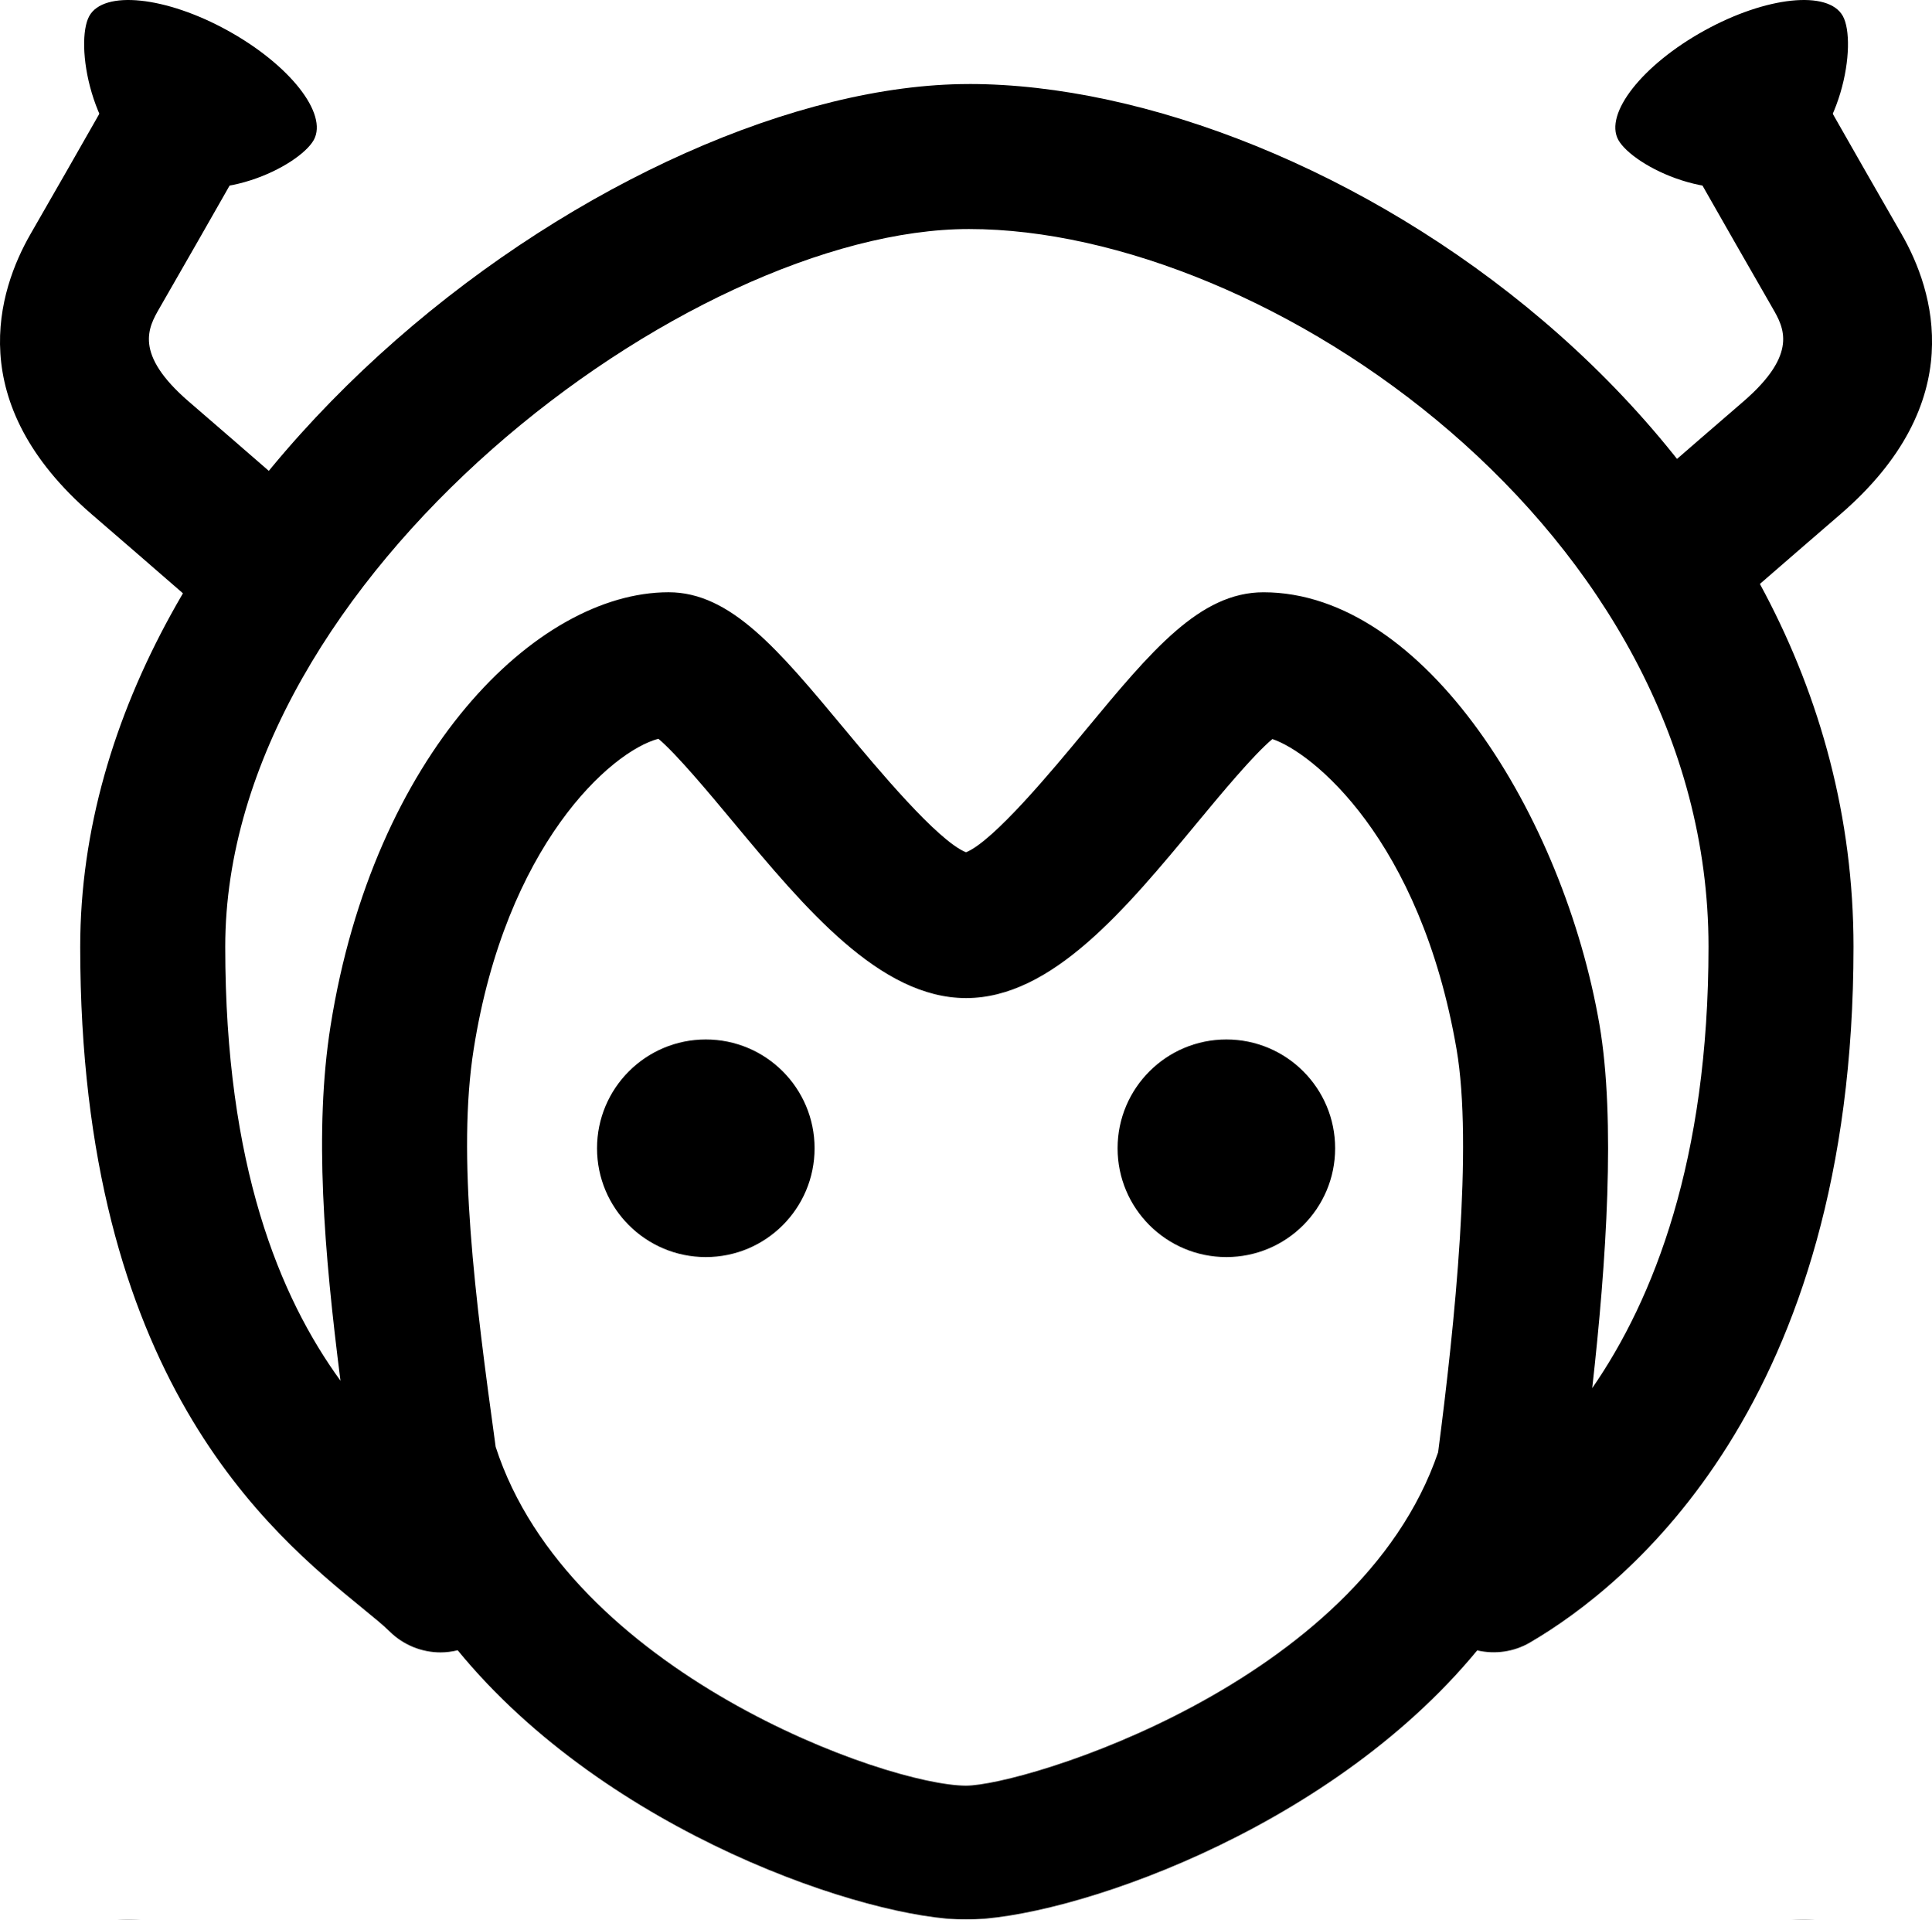
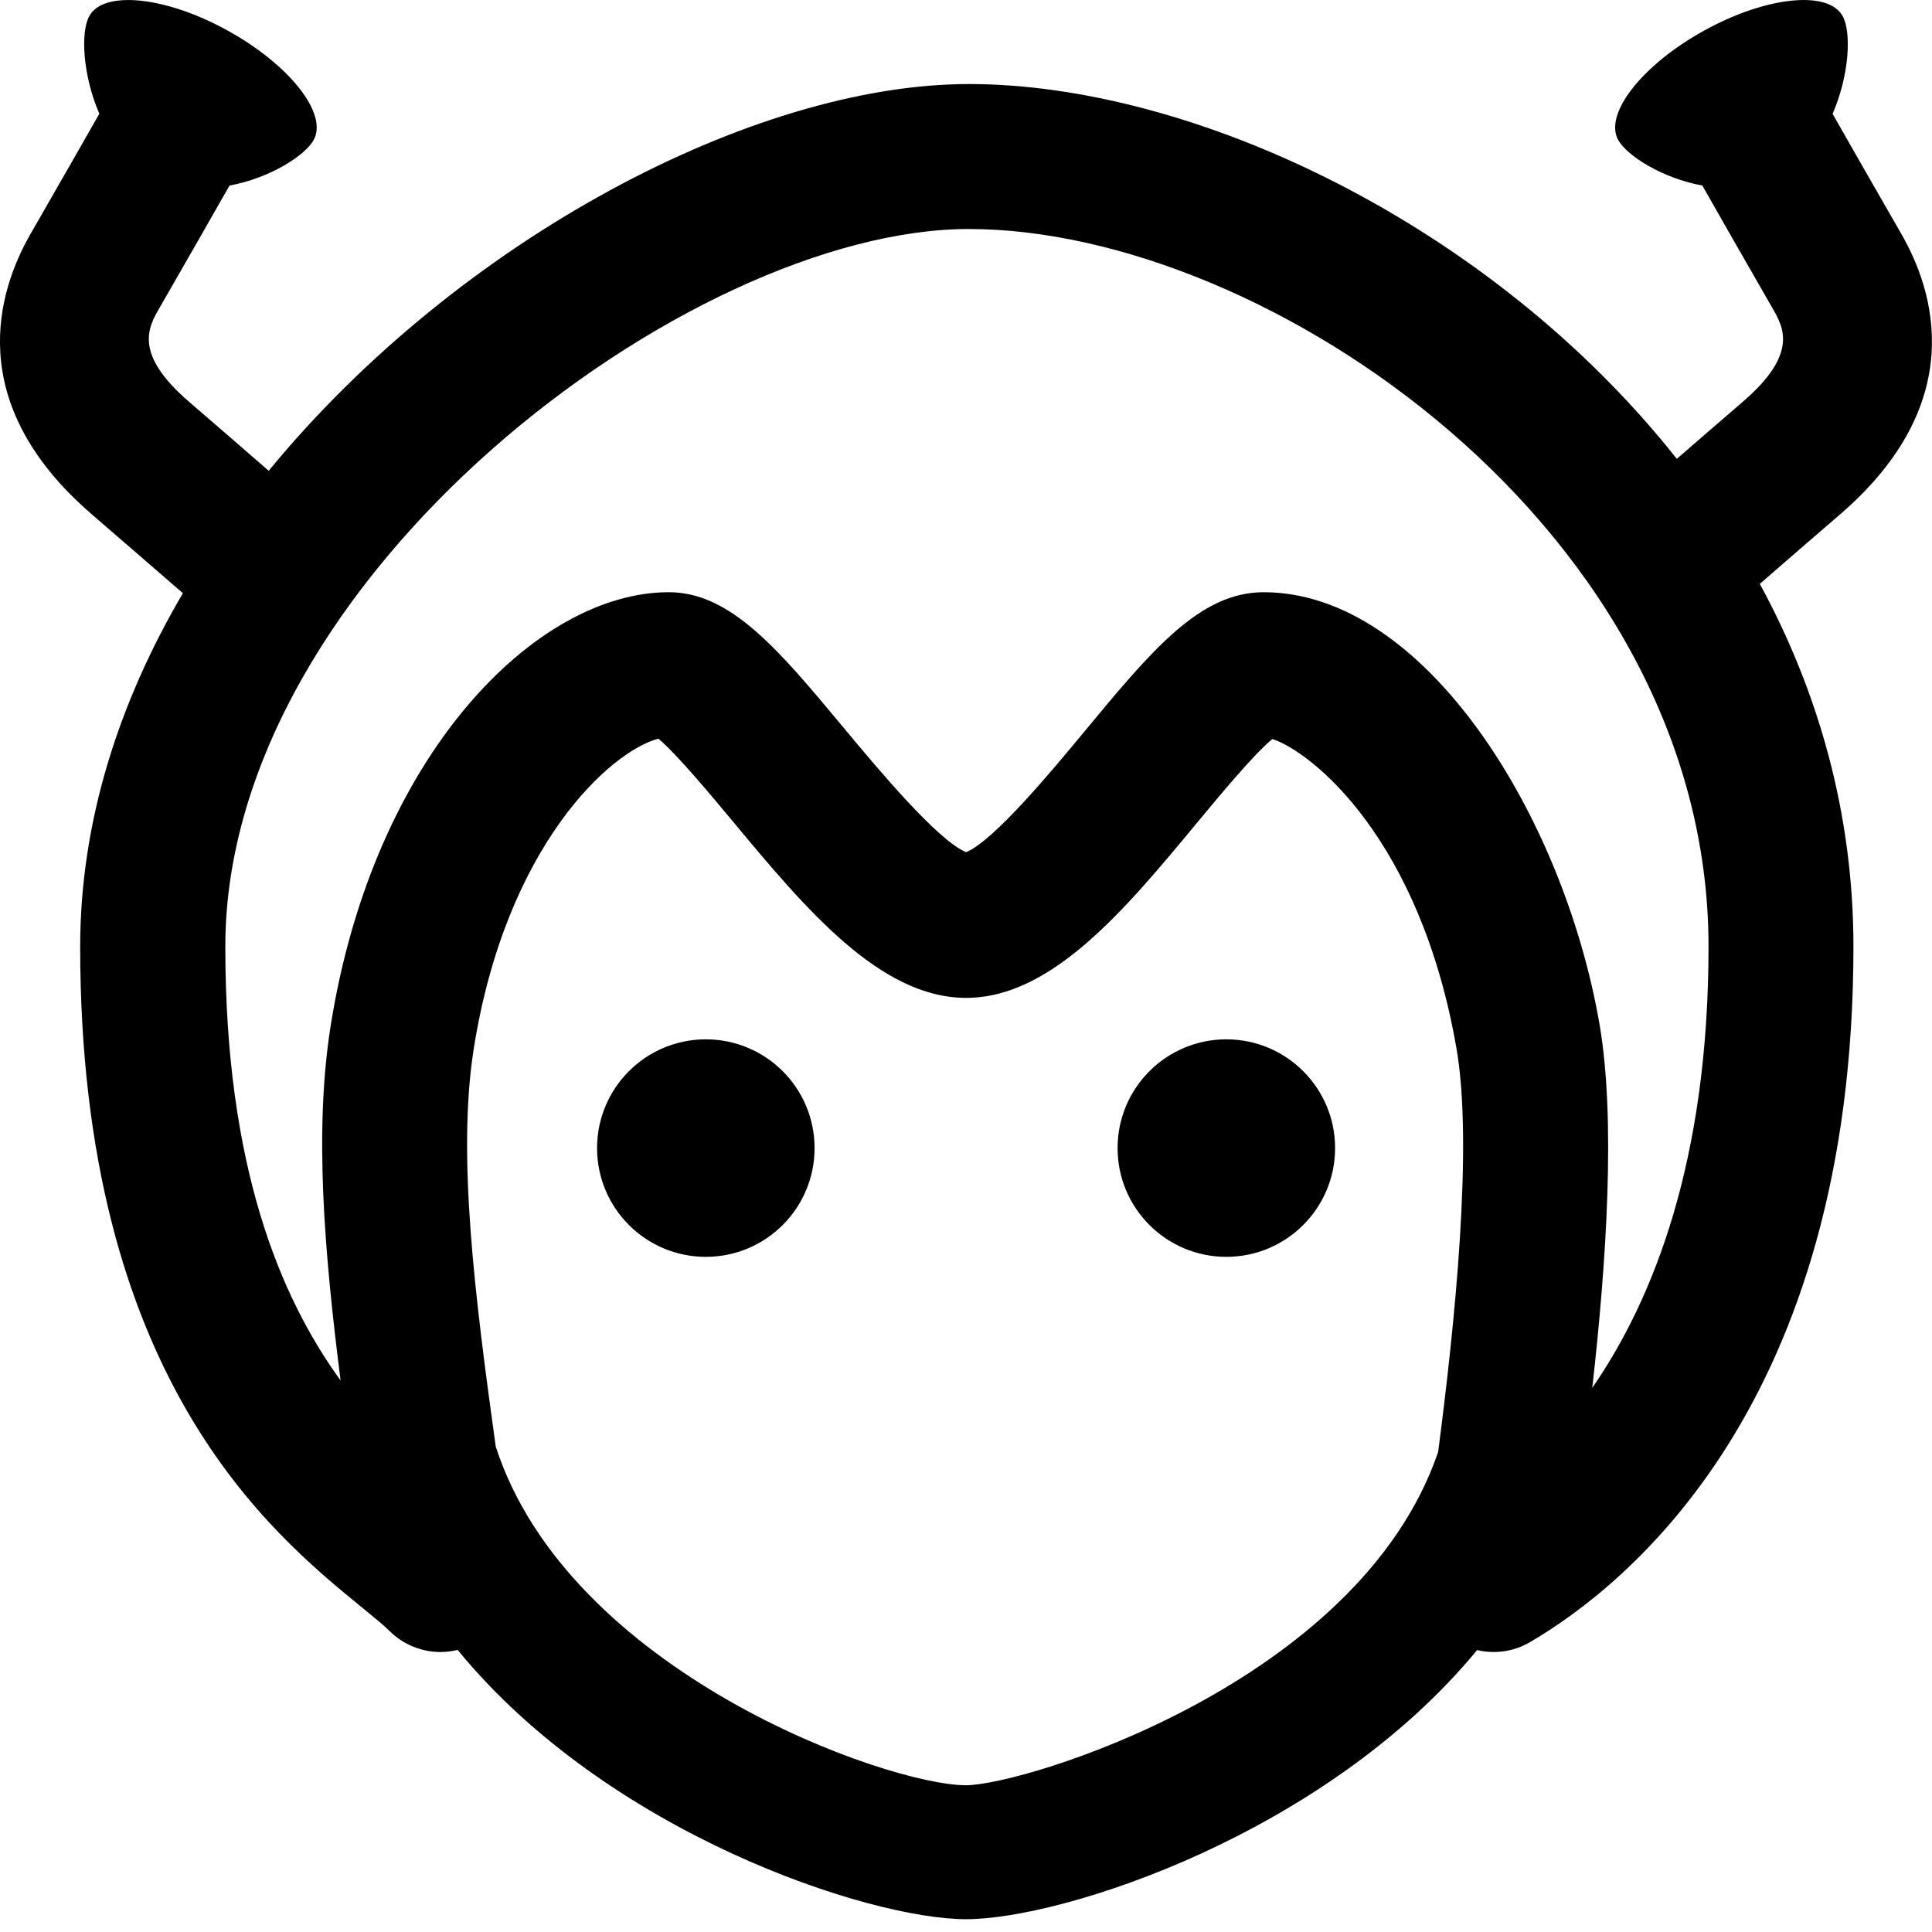
- <svg xmlns="http://www.w3.org/2000/svg" xmlns:xlink="http://www.w3.org/1999/xlink" version="1.1" viewBox="0 0 24 23.84">
-   <defs>
-     <pattern id="a" xlink:href="#b" patternTransform="matrix(.015011 0 0 .015011 -2.03e-5 -9.2057e-6)" preserveAspectRatio="xMidYMid" />
-     <pattern id="b" width="1598.866" height="1588.235" patternTransform="translate(.53276 3.7609)" patternUnits="userSpaceOnUse" preserveAspectRatio="xMidYMid">
-       <path d="m1104.9 950.08c0 49.713-40.303 90.016-90.016 90.016-49.713 0-90.016-40.303-90.016-90.016 0-49.713 40.303-90.016 90.016-90.016 49.713 0 90.016 40.303 90.016 90.016z" stroke-width="1.333" />
-       <path d="m674.11 950.08c0 49.713-40.303 90.016-90.016 90.016-49.713 0-90.016-40.303-90.016-90.016 0-49.713 40.303-90.016 90.016-90.016 49.713 0 90.016 40.303 90.016 90.016z" stroke-width="1.333" />
-       <path d="m801.87 69.536c-283.73 0-735.49 326.69-735.49 713.84 0 356.48 157.48 485.07 233.15 546.89 9.646 7.87 17.984 14.672 22.64 19.328 11.521 11.521 26.88 17.584 42.448 17.584 4.734 0 9.474-0.641 14.145-1.76 124.49 152 340.52 222.81 420.71 222.81 80.625 0 297.79-70.787 422.99-222.71 14.625 3.375 30.255 1.312 43.683-6.526 80.495-47.011 267.73-197.15 267.73-575.64 0-429.13-440.57-713.84-732-713.84zm-2.401 1407.9c-65.437 0-328.81-93.437-389.28-280.33-17.167-124.32-32.093-241.05-18.161-329.19 26.579-167.99 113.06-246.15 152.85-256.63 15.073 12.641 42.527 45.599 61.473 68.355 59.823 71.869 121.7 146.17 193.12 146.17 71.073 0 131.94-73.473 190.8-144.52 19.297-23.297 47.251-57.041 62.688-69.76 32.719 10.786 122.39 82.385 152.41 256.52 13.713 79.776-1.344 227.15-15.251 333.55-65.505 192.01-343.51 275.83-390.65 275.83zm518.19-328.95c11.698-104.15 19.521-222.03 5.969-300.8-29.661-171.99-144.37-357.61-278-357.61-52.787 0-92.625 48.093-147.77 114.67-26.64 32.177-75.407 91.041-98.416 100.45-23.536-9.438-73.536-69.505-100.86-102.34-54.527-65.489-93.921-112.8-145.27-112.8-109.63 0-244.25 134.32-279.81 359.09-13.645 86.339-5.328 186.43 8.271 293.28-50.271-69.251-95.375-177.64-95.375-359.07 0-306.23 383.97-593.84 615.49-593.84 246.43 0 612 249.36 612 593.84-0.016 176.44-45.312 291.51-96.224 365.15z" stroke-width="1.333" />
-       <path d="m1573.5 193.41c-43.615-75.729-74.609-130.67-74.672-130.77-16.703-29.599-54.255-40.079-83.823-23.36-29.615 16.688-40.063 54.224-23.36 83.823 0 0 31.235 55.375 75.213 131.76 9.198 15.937 21.792 37.76-24.287 77.489-45.136 38.88-104.02 90.224-104.02 90.224l80.88 92.765s58.563-51.057 103.49-89.745c107.21-92.448 77.677-185.17 50.573-232.19z" stroke-width="1.333" />
-       <path d="m1473.5 145.28c-51.312 28.24-122.24-7.938-134.25-29.505-11.886-21.697 19.953-62.208 71.281-90.511 51.251-28.303 102.58-33.599 114.53-11.953 11.984 21.631-0.224 103.66-51.552 131.97z" stroke-width="1.333" />
-       <path d="m156.36 332.39c-46.093-39.76-33.505-61.584-24.303-77.552 43.969-76.355 75.213-131.73 75.213-131.73 16.688-29.599 6.24-67.136-23.36-83.823-29.615-16.724-67.151-6.255-83.839 23.36-0.062 0.115-31.057 55.041-74.656 130.73-27.136 47.041-56.656 139.77 50.593 232.25 44.88 38.64 103.39 89.683 103.44 89.713l80.896-92.749c0-0.016-58.88-51.364-103.98-90.208z" stroke-width="1.333" />
-       <path d="m125.44 145.28c51.328 28.24 122.24-7.938 134.25-29.505 11.906-21.697-19.953-62.208-71.281-90.511-51.265-28.303-102.59-33.599-114.54-11.953-11.969 21.631 0.24 103.66 51.568 131.97z" stroke-width="1.333" />
-     </pattern>
-   </defs>
-   <rect width="24" height="23.84" fill="url(#a)" />
+ <svg xmlns="http://www.w3.org/2000/svg" version="1.1" viewBox="0 0 24 24">
+   <path d="m1.529 0.002c-0.202 0.011-0.353 0.076-0.42 0.198-0.109 0.197-0.084 0.73 0.125 1.213-0.2 0.351-0.499 0.875-0.853 1.49-0.407 0.706-0.85 2.098 0.759 3.486 0.376 0.324 0.816 0.706 1.132 0.98-0.792 1.347-1.276 2.836-1.276 4.39 0 5.351 2.364 7.281 3.5 8.209 0.145 0.118 0.27 0.22 0.34 0.29 0.173 0.173 0.403 0.264 0.637 0.264 0.071 0 0.142-0.01 0.212-0.026 1.869 2.282 5.111 3.345 6.315 3.345 1.21 0 4.47-1.063 6.349-3.343 0.22 0.051 0.454 0.02 0.656-0.098 1.208-0.706 4.019-2.959 4.019-8.641 0-1.658-0.438-3.172-1.163-4.506 0.299-0.26 0.673-0.584 0.998-0.864 1.609-1.388 1.166-2.78 0.759-3.485v-6e-5c-0.354-0.615-0.653-1.138-0.853-1.49 0.21-0.483 0.235-1.016 0.125-1.214-0.179-0.325-0.95-0.245-1.719 0.179-0.77 0.425-1.248 1.033-1.07 1.359 0.11 0.197 0.547 0.475 1.046 0.567 0.201 0.354 0.507 0.89 0.87 1.521 0.138 0.239 0.327 0.567-0.365 1.163-0.264 0.227-0.559 0.483-0.822 0.711-2.315-2.923-6.009-4.656-8.795-4.656l6e-5 2.1e-4c-2.672 0-6.337 1.931-8.697 4.804-0.299-0.26-0.669-0.581-0.992-0.859-0.692-0.597-0.503-0.924-0.365-1.164 0.363-0.631 0.669-1.166 0.87-1.52 0.499-0.092 0.936-0.37 1.046-0.567 0.179-0.326-0.3-0.934-1.07-1.359-0.481-0.266-0.962-0.396-1.299-0.377zm10.508 2.843c3.699 0 9.187 3.743 9.187 8.914-2.4e-4 2.648-0.68 4.376-1.444 5.481l-2e-5 -2.9e-4c0.176-1.563 0.293-3.333 0.09-4.515-0.445-2.582-2.167-5.368-4.173-5.368-0.792 0-1.39 0.722-2.218 1.721-0.4 0.483-1.132 1.367-1.477 1.508-0.353-0.142-1.104-1.043-1.514-1.536-0.818-0.983-1.41-1.693-2.181-1.693-1.646 0-3.666 2.016-4.2 5.39-0.205 1.296-0.08 2.798 0.124 4.402-0.755-1.04-1.432-2.667-1.432-5.39 0-4.597 5.764-8.914 9.239-8.914zm-3.858 6.331c0.226 0.19 0.638 0.684 0.923 1.026 0.898 1.079 1.827 2.194 2.899 2.194 1.067 0 1.98-1.103 2.864-2.169 0.29-0.35 0.709-0.856 0.941-1.047 0.491 0.162 1.837 1.237 2.288 3.85 0.206 1.198-0.02 3.41-0.229 5.007-0.983 2.882-5.156 4.14-5.864 4.14h-6e-5c-0.982 0-4.936-1.403-5.843-4.208-0.258-1.866-0.482-3.618-0.273-4.941 0.399-2.522 1.697-3.695 2.294-3.852zm0.589 3.735c-0.746 0-1.351 0.605-1.351 1.351s0.605 1.351 1.351 1.351 1.351-0.605 1.351-1.351-0.605-1.351-1.351-1.351zm6.466 0c-0.746 0-1.351 0.605-1.351 1.351s0.605 1.351 1.351 1.351 1.351-0.605 1.351-1.351-0.605-1.351-1.351-1.351z" stroke-width=".02" />
</svg>
